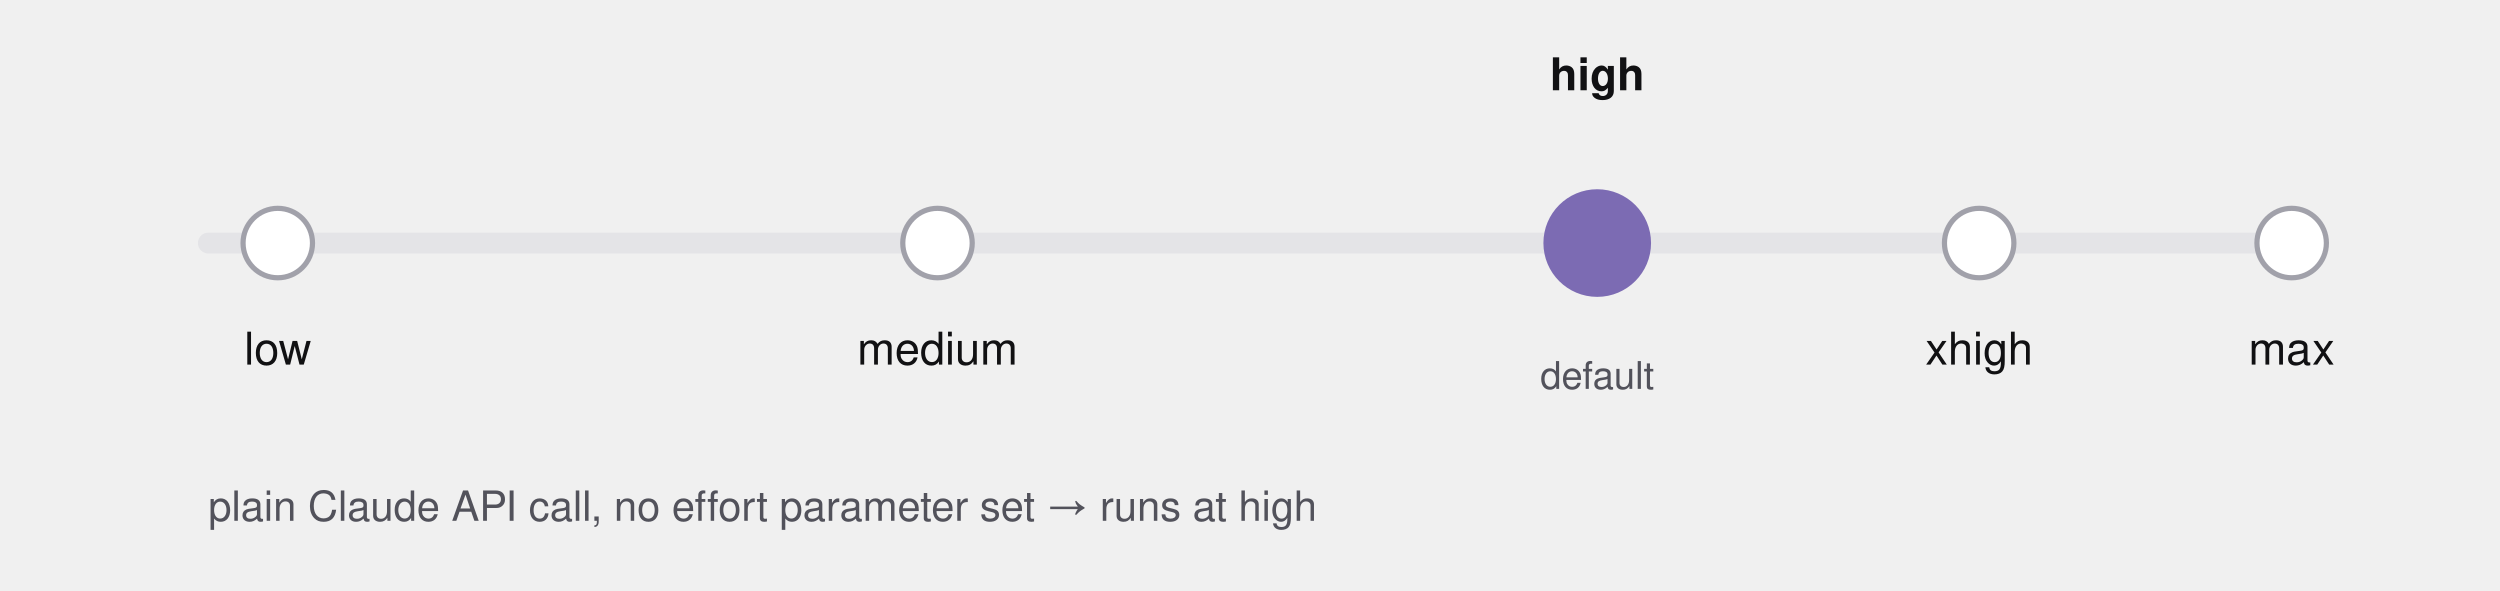
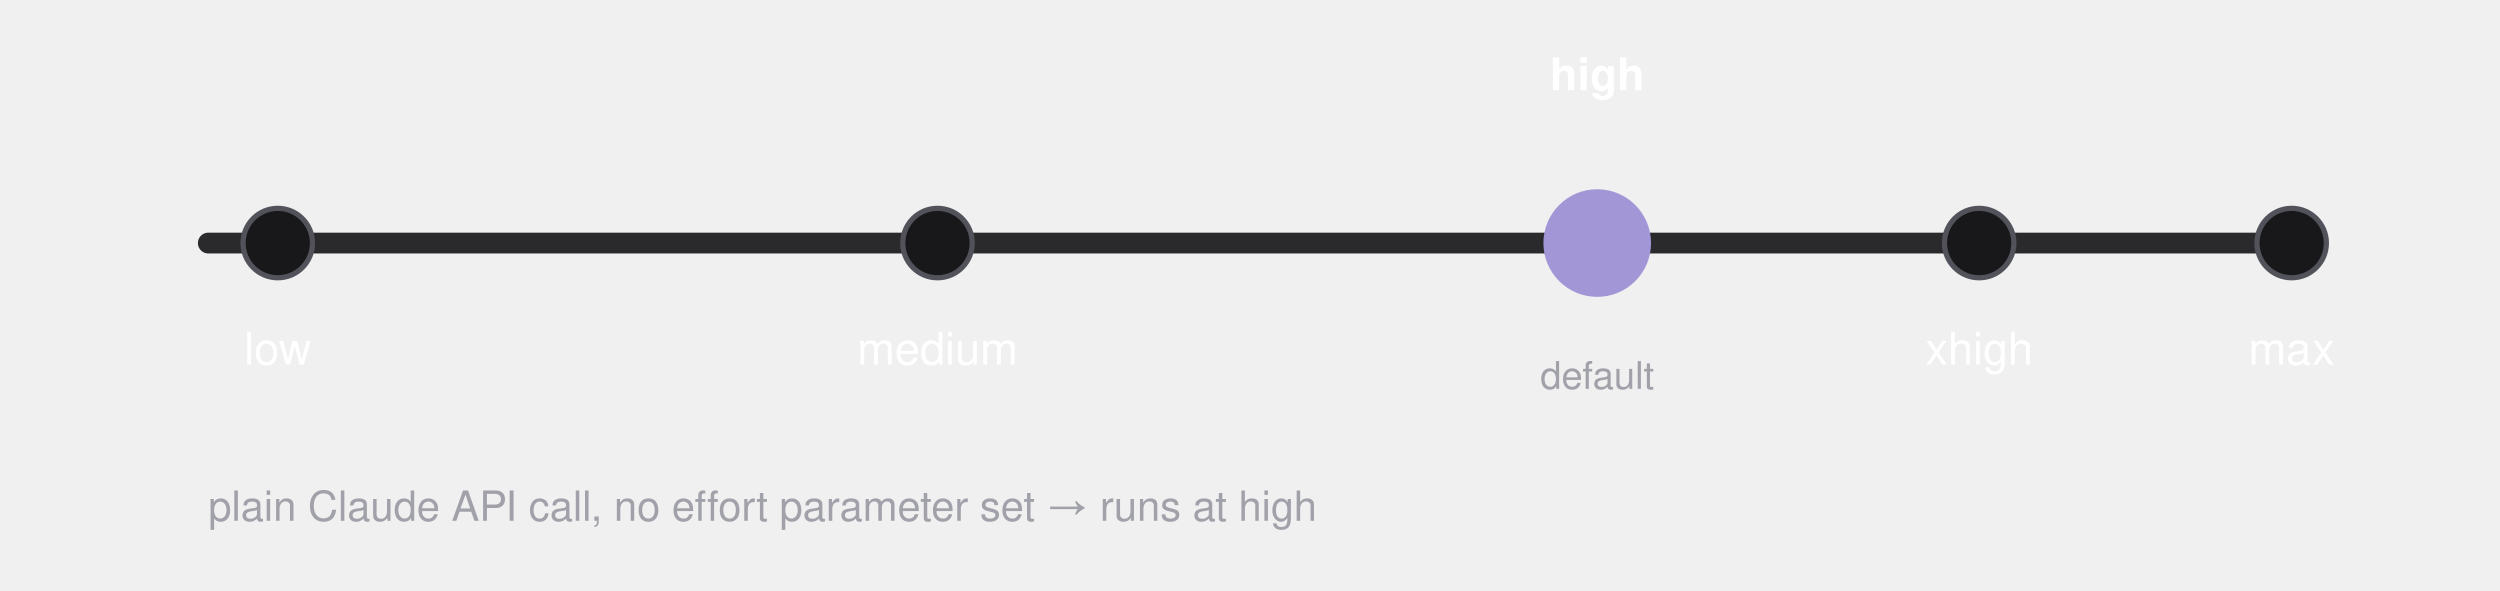
<svg xmlns="http://www.w3.org/2000/svg" viewBox="0 0 720 170" role="img" aria-labelledby="t2 d2">
  <style>
-     .ink{fill:#111113}
-     .muted{fill:#52525b}
-     .track{stroke:#e4e4e7;stroke-width:6}
-     .dot{fill:#ffffff;stroke:#a1a1aa;stroke-width:1.5}
-     .dot-default{fill:#7c6bb3;stroke:#7c6bb3}
+     .ink{fill:#ffffff}
+     .muted{fill:#a1a1aa}
+     .track{stroke:#2a2a2d;stroke-width:6}
+     .dot{fill:#18181b;stroke:#52525b;stroke-width:1.5}
+     .dot-default{fill:#a396d6;stroke:#a396d6}
    text{font-family:"Geist",-apple-system,BlinkMacSystemFont,"Segoe UI",Helvetica,Arial,sans-serif}
    .mono{font-family:"Geist Mono",ui-monospace,"SF Mono","JetBrains Mono",Menlo,monospace}
  </style>
  <line x1="60" y1="70" x2="660" y2="70" class="track" stroke-linecap="round" />
  <g class="mono" font-size="13" text-anchor="middle">
    <circle cx="80" cy="70" r="10" class="dot" />
    <text class="ink" x="80" y="105">low</text>
    <circle cx="270" cy="70" r="10" class="dot" />
    <text class="ink" x="270" y="105">medium</text>
    <circle cx="460" cy="70" r="15" class="dot-default" />
    <text class="ink" x="460" y="26" font-weight="700">high</text>
    <text class="muted" x="460" y="112" font-size="11">default</text>
    <circle cx="570" cy="70" r="10" class="dot" />
    <text class="ink" x="570" y="105">xhigh</text>
    <circle cx="660" cy="70" r="10" class="dot" />
    <text class="ink" x="660" y="105">max</text>
  </g>
  <text class="muted" x="60" y="150" font-size="12">plain Claude API call, no effort parameter set → runs at high</text>
</svg>
